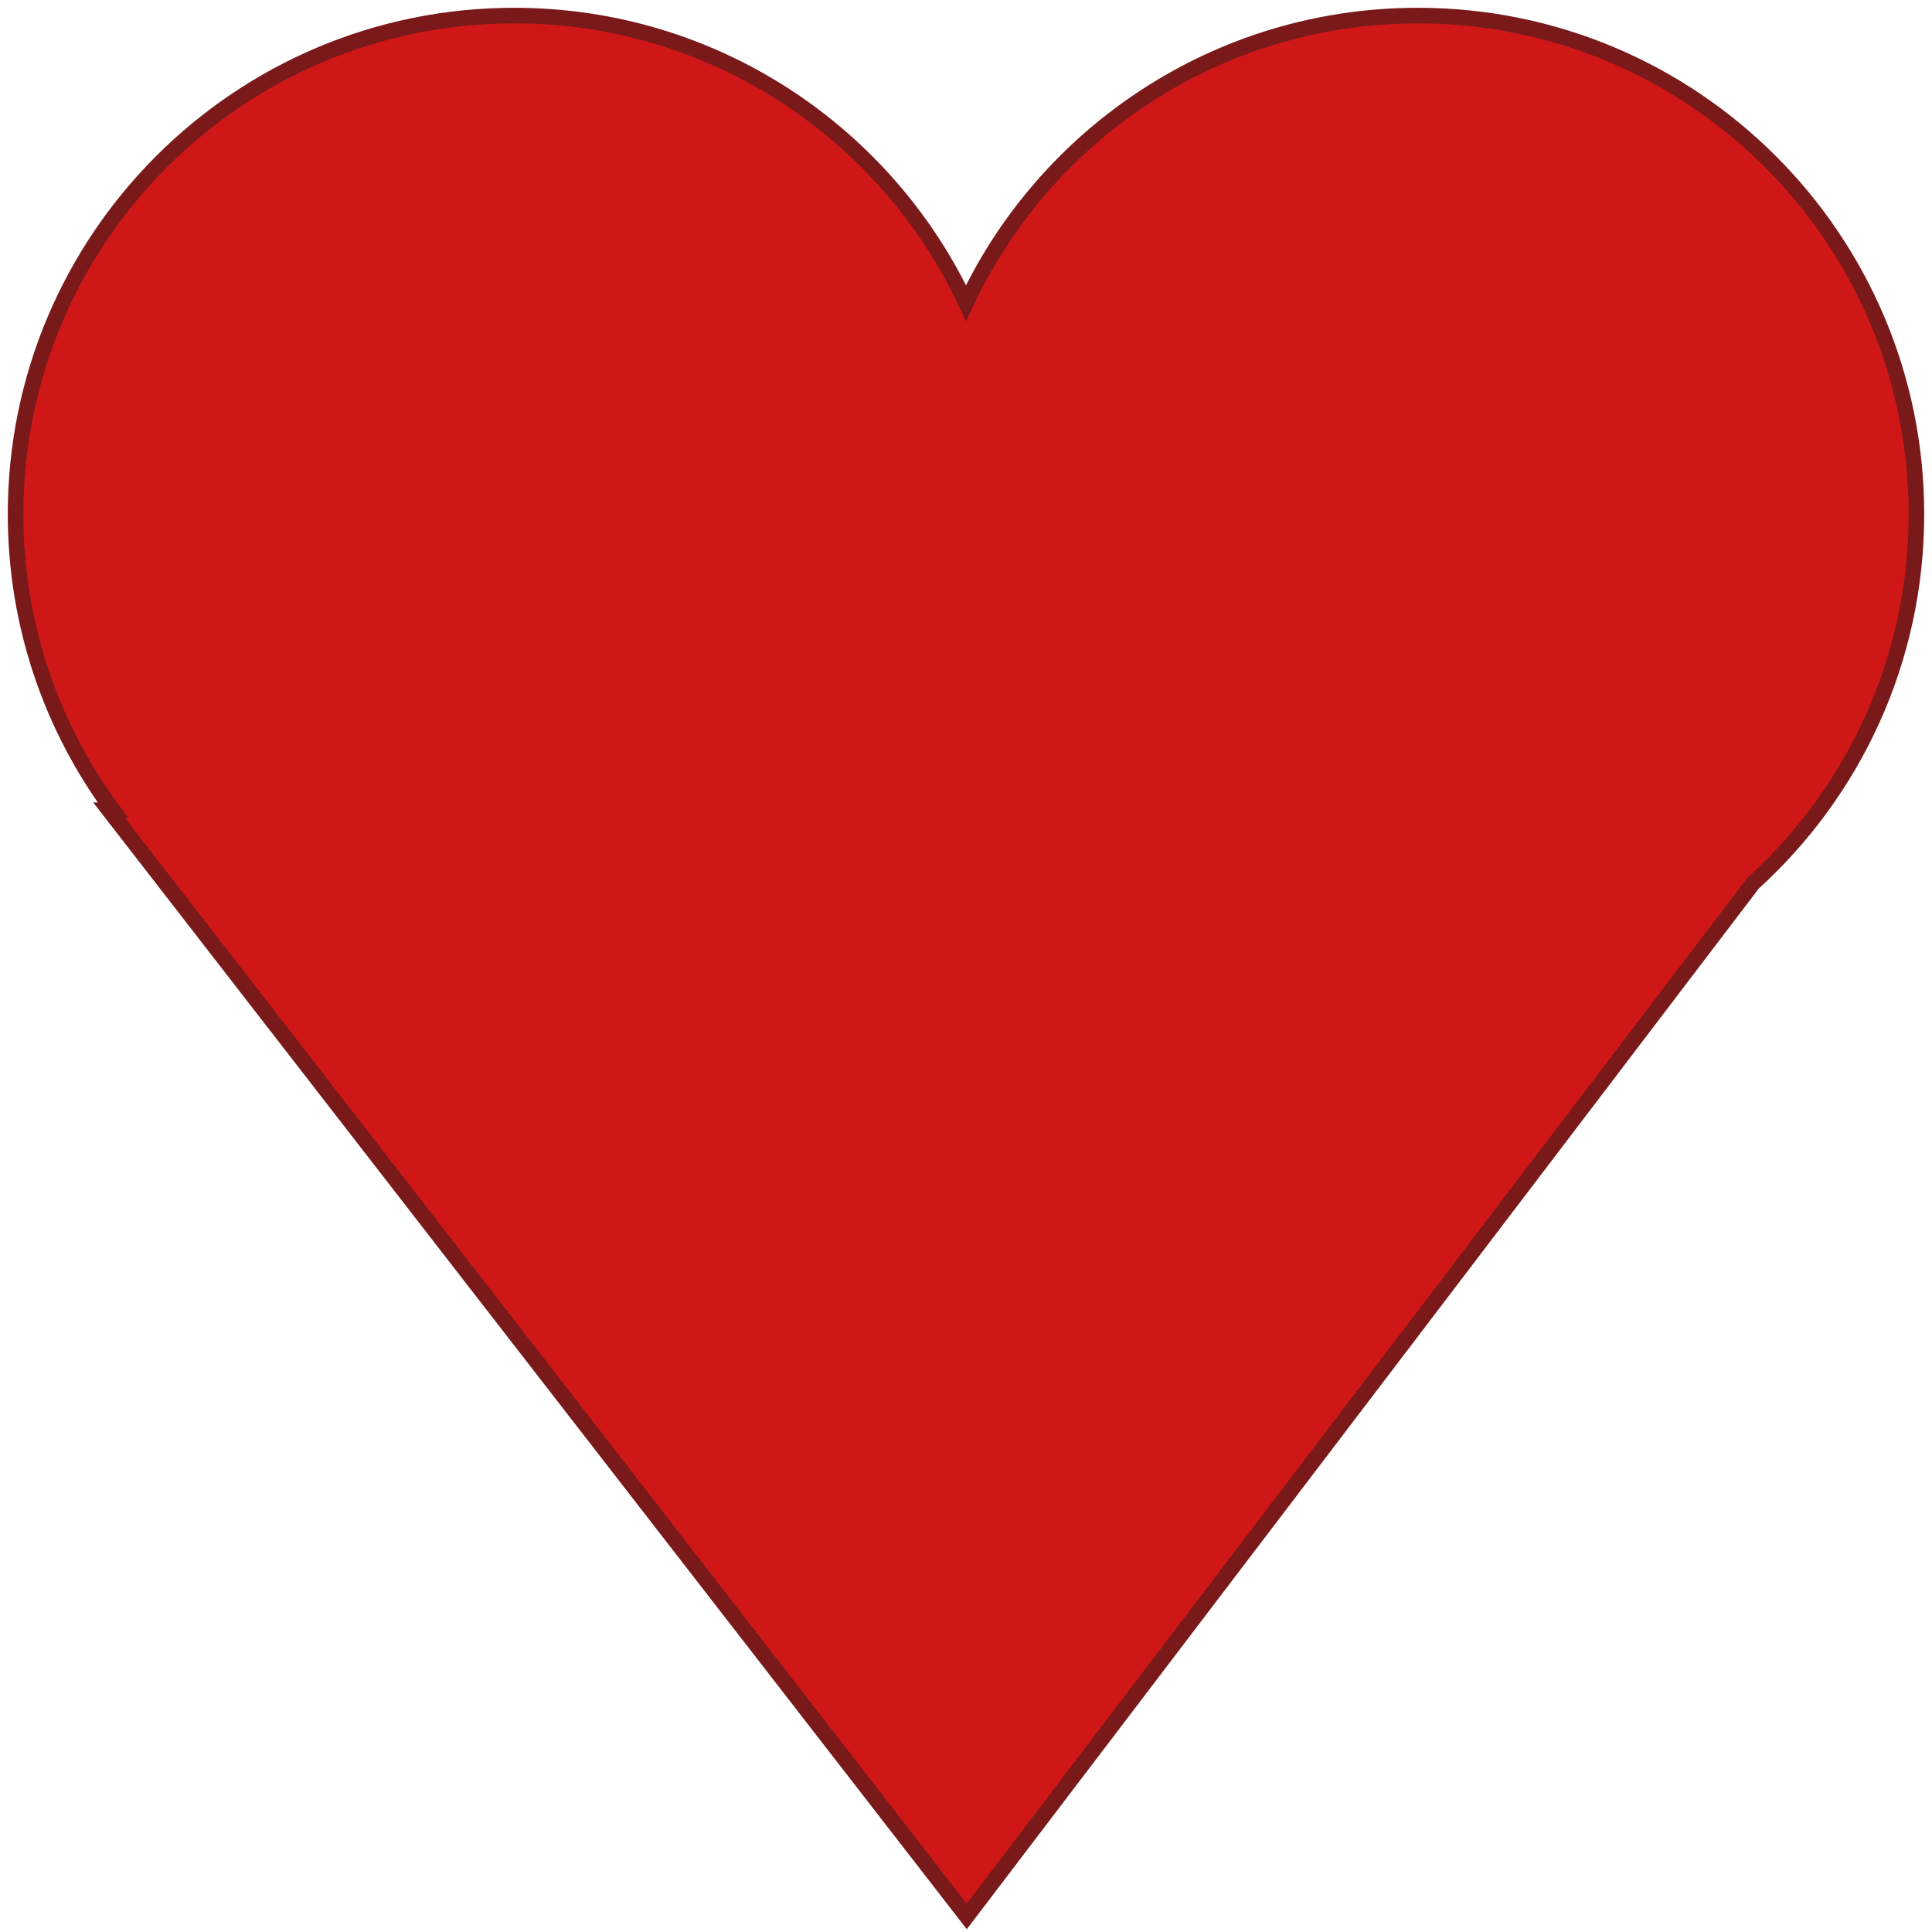
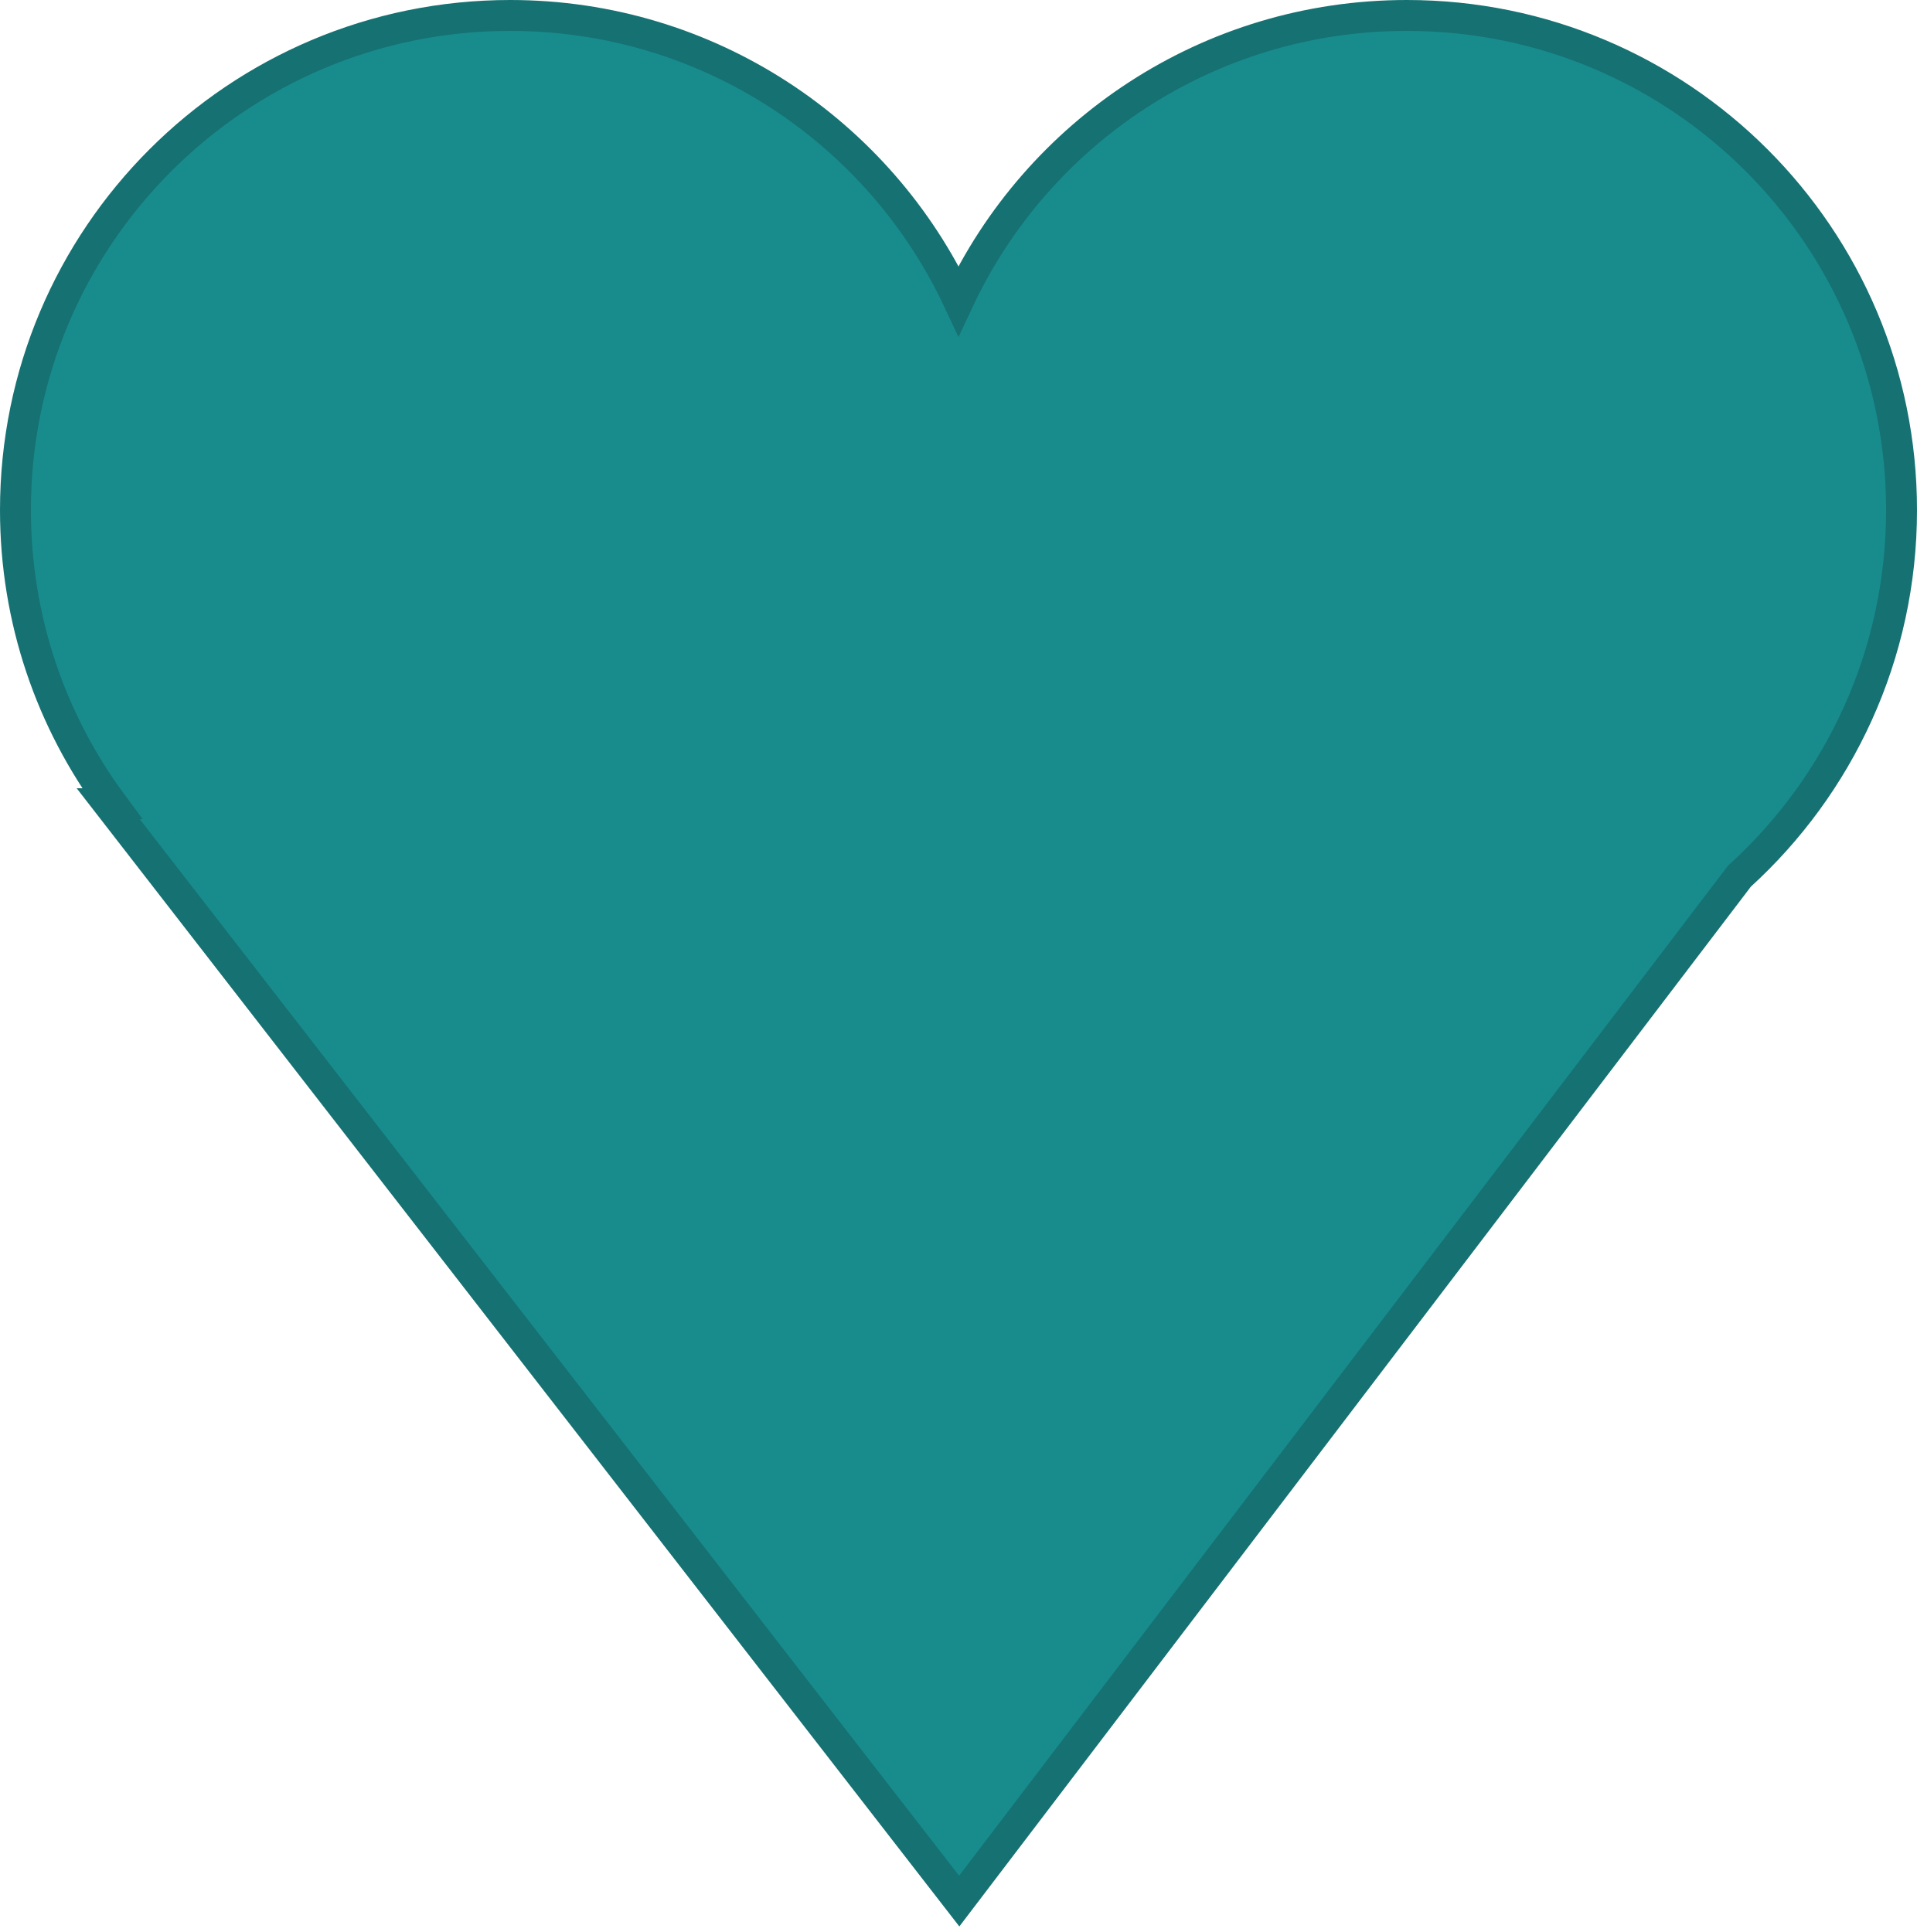
- <svg xmlns="http://www.w3.org/2000/svg" width="124px" height="124px" viewBox="0 0 124 124" version="1.1">
+ <svg xmlns="http://www.w3.org/2000/svg" width="124px" height="125px" viewBox="0 0 124 125" version="1.1">
  <g id="Page-1" stroke="none" stroke-width="1" fill="none" fill-rule="evenodd">
-     <path d="M112.512,56.69 L62.047,123 L7,52 L7.249,52 C3.322,46.686 1,40.114 1,33 C1,15.327 15.327,1 33,1 C45.831,1 56.899,8.552 62,19.454 C67.101,8.552 78.169,1 91,1 C108.673,1 123,15.327 123,33 C123,42.391 118.955,50.836 112.512,56.69 Z" id="Combined-Shape" stroke="#791919" fill="#D01717" />
+     <path d="M112.512,56.69 L62.047,123 L7,52 L7.249,52 C3.322,46.686 1,40.114 1,33 C1,15.327 15.327,1 33,1 C45.831,1 56.899,8.552 62,19.454 C67.101,8.552 78.169,1 91,1 C108.673,1 123,15.327 123,33 C123,42.391 118.955,50.836 112.512,56.69 Z" id="Combined-Shape" stroke="#167172" stroke-width="2" fill="#188C8D" />
  </g>
</svg>
